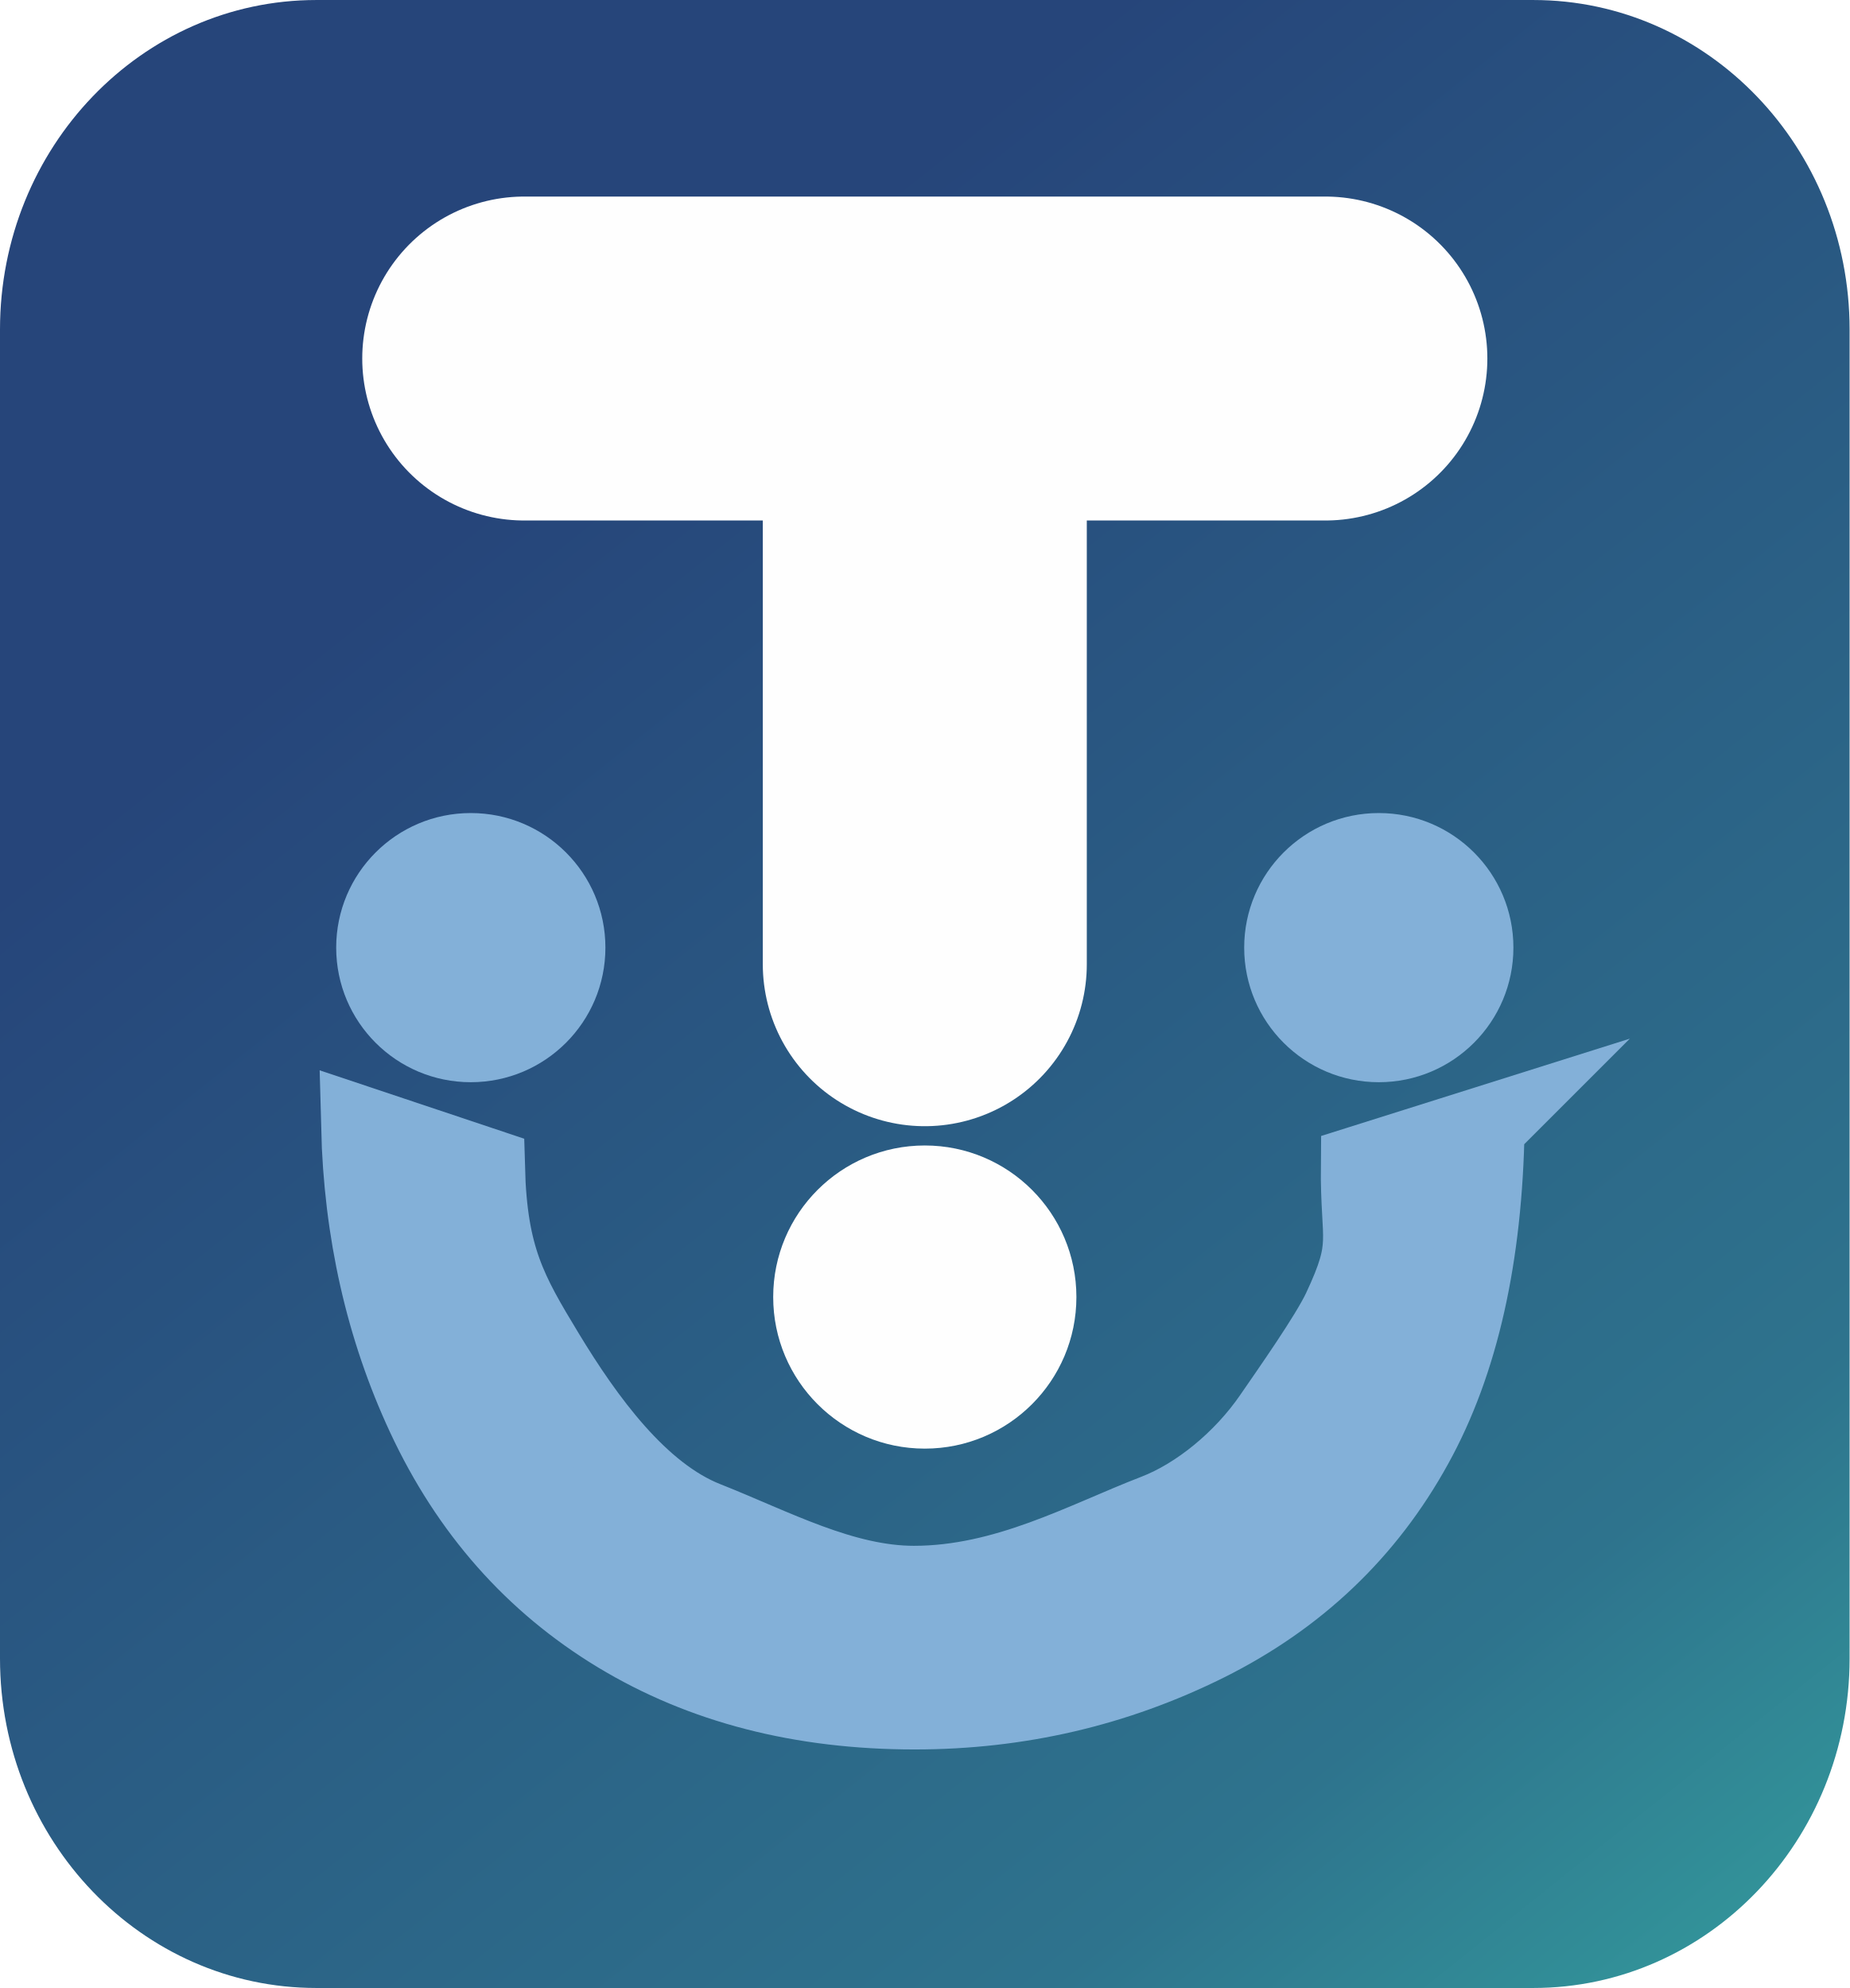
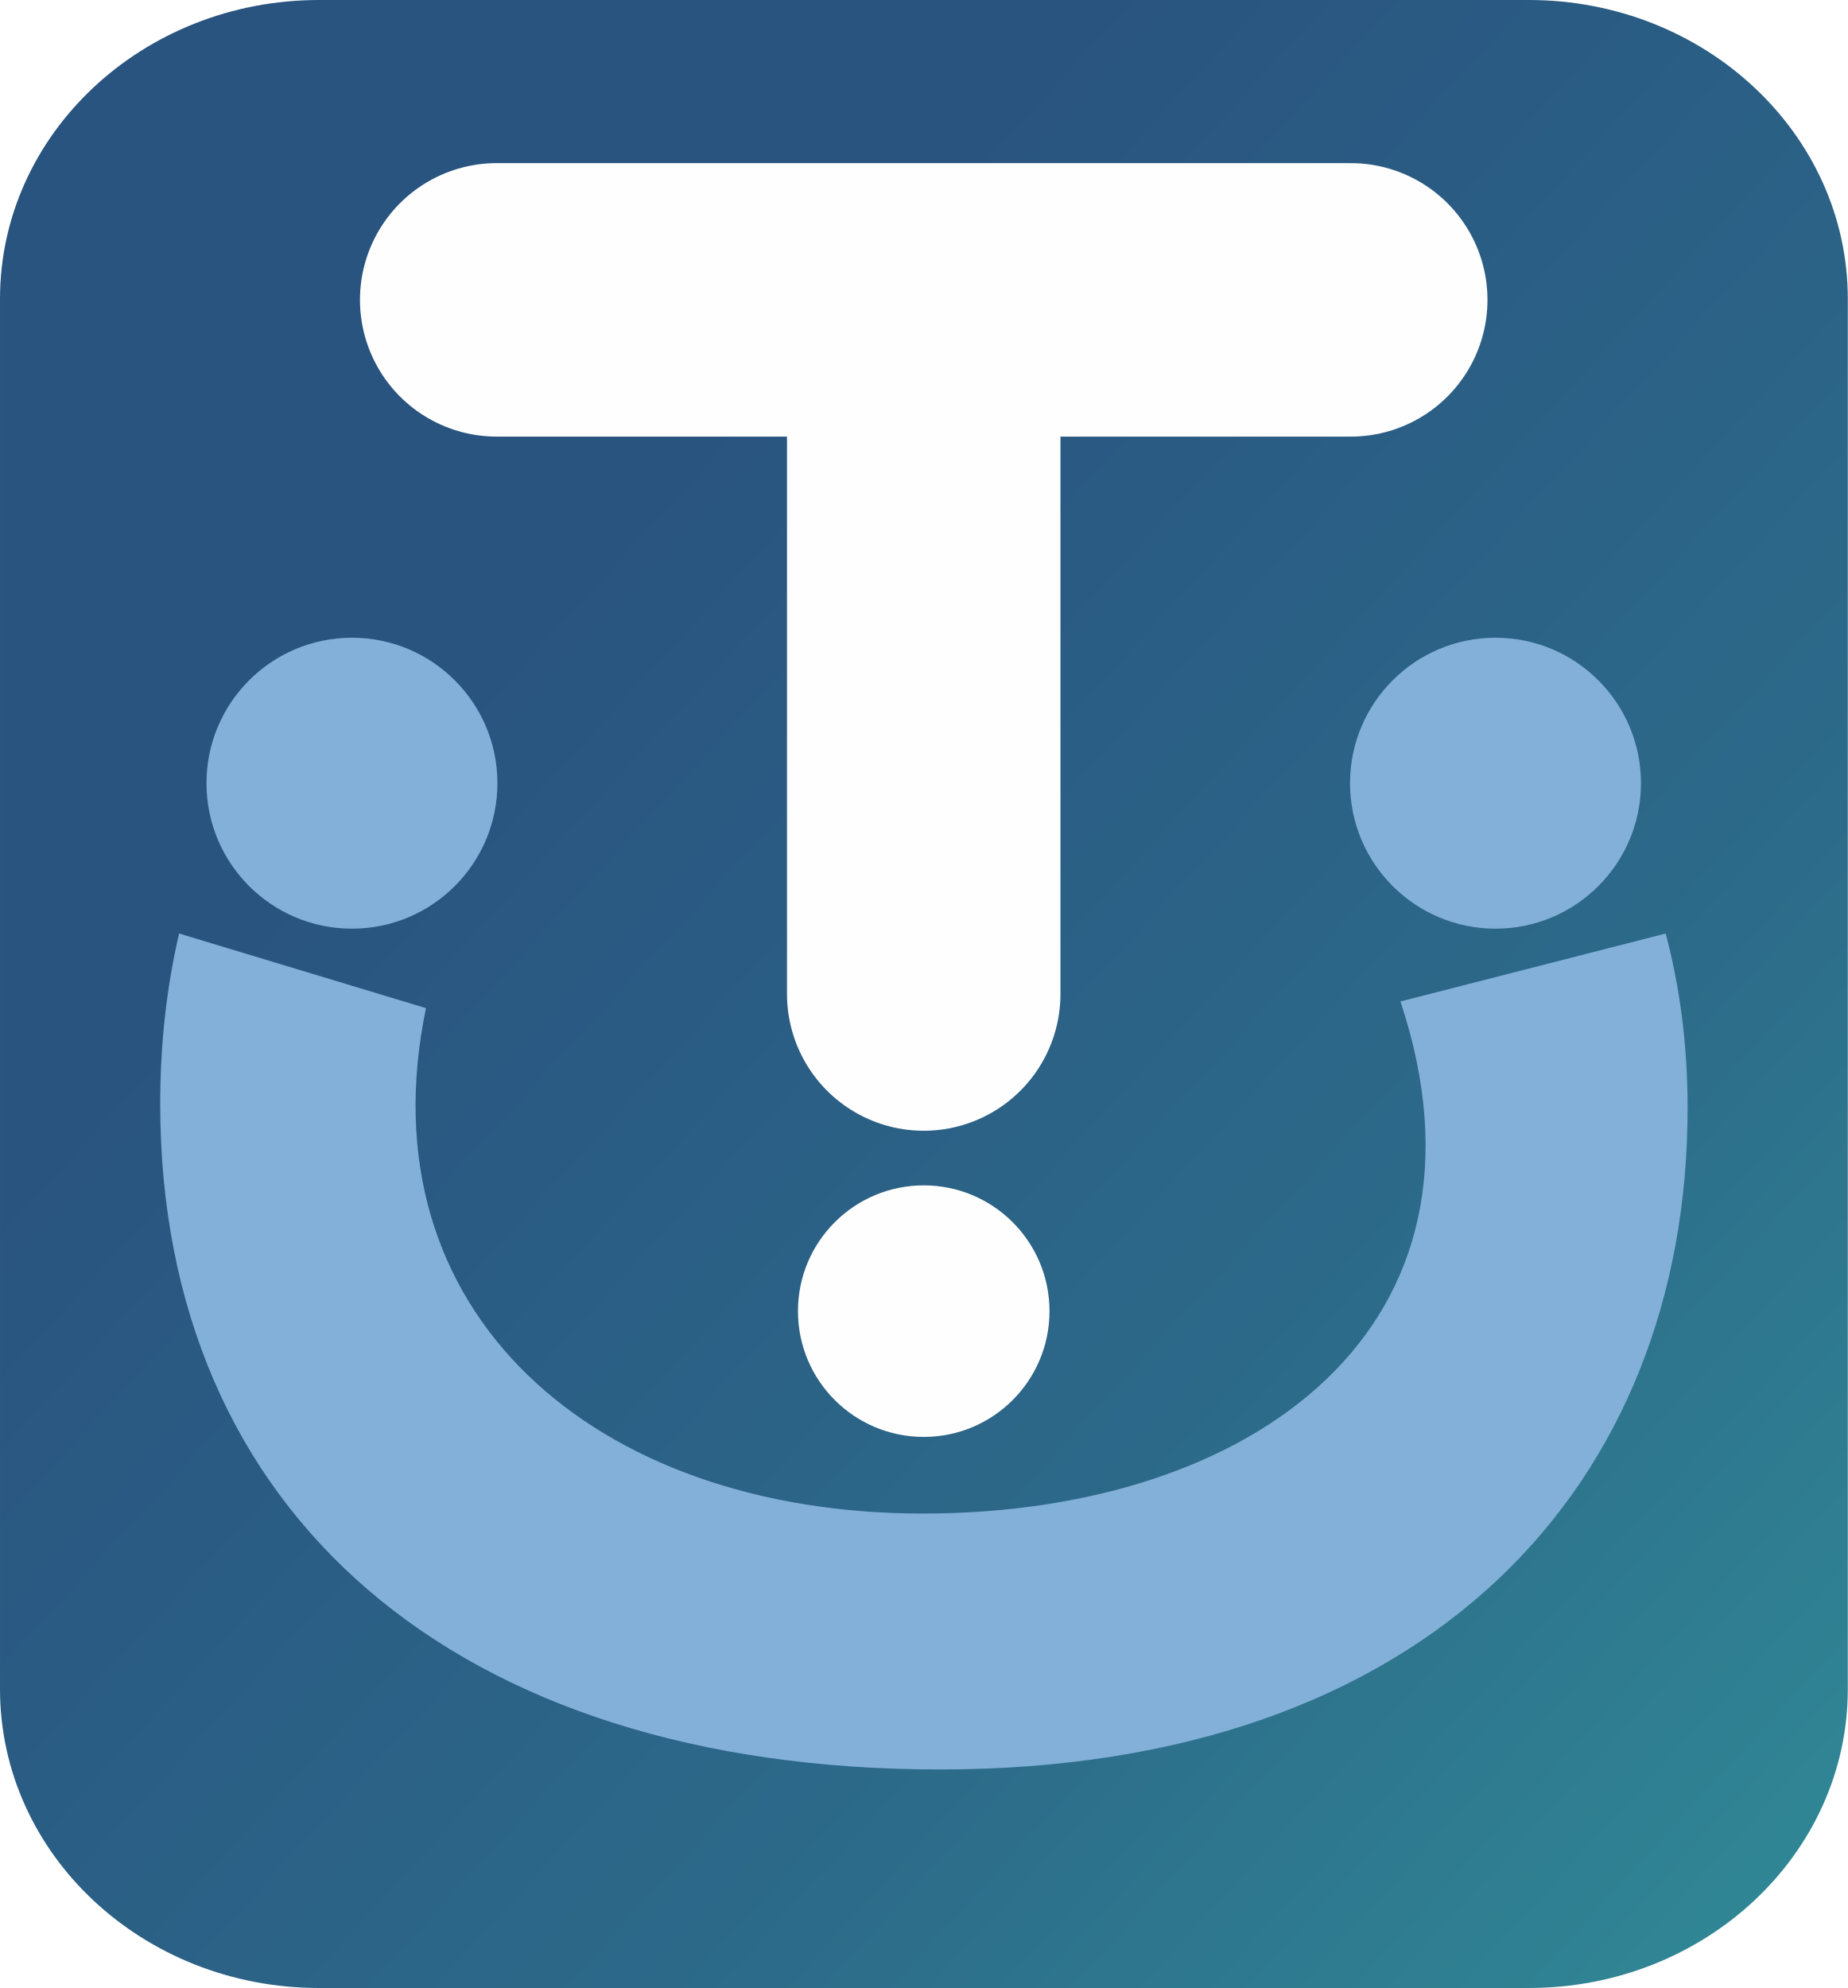
- <svg xmlns="http://www.w3.org/2000/svg" xml:space="preserve" width="45.668mm" height="49.095mm" version="1.1" style="shape-rendering:geometricPrecision; text-rendering:geometricPrecision; image-rendering:optimizeQuality; fill-rule:evenodd; clip-rule:evenodd" viewBox="0 0 12909.47 13878.04">
+ <svg xmlns="http://www.w3.org/2000/svg" xml:space="preserve" width="54.059mm" height="58.159mm" version="1.1" style="shape-rendering:geometricPrecision; text-rendering:geometricPrecision; image-rendering:optimizeQuality; fill-rule:evenodd; clip-rule:evenodd" viewBox="0 0 1562.94 1681.49">
  <defs>
    <style type="text/css">
   
-     .str1 {stroke:#83B0D8;stroke-width:565.36;stroke-miterlimit:22.926}
-     .str0 {stroke:#FEFEFE;stroke-width:2261.43;stroke-linecap:round;stroke-linejoin:round;stroke-miterlimit:22.926}
+     .str0 {stroke:#FEFEFE;stroke-width:231.3;stroke-linecap:round;stroke-linejoin:round;stroke-miterlimit:22.926}
    .fil1 {fill:none}
-     .fil2 {fill:#FEFEFE}
+     .fil3 {fill:#FEFEFE}
    .fil4 {fill:#83B0D8}
-     .fil3 {fill:#83B0D8;fill-rule:nonzero}
+     .fil2 {fill:#83B0D8;fill-rule:nonzero}
    .fil0 {fill:url(#id0)}
   
  </style>
-     <linearGradient id="id0" gradientUnits="userSpaceOnUse" x1="3833.66" y1="3163.03" x2="12471.35" y2="13967.82">
-       <stop offset="0" style="stop-opacity:1; stop-color:#26457A" />
-       <stop offset="0.761" style="stop-opacity:1; stop-color:#2E738D" />
-       <stop offset="1" style="stop-opacity:1; stop-color:#339A9C" />
+     <linearGradient id="id0" gradientUnits="userSpaceOnUse" x1="447.17" y1="527.55" x2="1667.38" y2="1646.86">
+       <stop offset="0" style="stop-opacity:1; stop-color:#295480" />
+       <stop offset="0.522" style="stop-opacity:1; stop-color:#2C6989" />
+       <stop offset="1" style="stop-opacity:1; stop-color:#318D97" />
    </linearGradient>
  </defs>
  <g id="Layer_x0020_1">
-     <g id="_1768902851008">
-       <rect class="fil0" width="12909.47" height="13878.04" rx="2207.92" ry="2299.86" />
-       <g>
-         <g>
-           <line class="fil1 str0" x1="6454.74" y1="2809.65" x2="6454.74" y2="6731.17" />
-           <line class="fil1 str0" x1="3659.02" y1="2502.78" x2="9250.45" y2="2502.78" />
-         </g>
-         <circle class="fil2" cx="6454.74" cy="9054.61" r="1058.12" />
-         <g>
-           <path class="fil3 str1" d="M10358.64 7867.79c-14.73,900.84 -180.38,1639 -498.48,2214.42 -331.89,603.49 -813.8,1061.29 -1444.01,1375.54 -631.96,314.23 -1308.04,472.38 -2031.81,472.38 -789.07,0 -1477.53,-176.87 -2065.36,-532.74 -587.83,-355.84 -1034.43,-861.52 -1339.81,-1517.02 -285.67,-613.16 -436.91,-1284.6 -455.28,-2012.59l857.73 286.89c16.82,627.26 155.87,871.07 416.61,1301.14 278.72,459.66 655.36,982.05 1124.47,1167.58 471.25,186.34 956.78,450.45 1456.36,450.45 644.31,0 1198.05,-311.99 1687.59,-500.43 303.65,-116.86 615.39,-373.79 821.75,-673.96 120.73,-175.68 395.24,-565.16 482.96,-751.7 218.71,-465.15 125.28,-480.02 130.29,-1009.76l857 -270.21z" />
-           <circle class="fil4" cx="9623.49" cy="6615.3" r="939.53" />
-           <circle class="fil4" cx="3285.98" cy="6615.3" r="939.53" />
-         </g>
-       </g>
+     <g id="_1874186087584">
+       <rect class="fil0" x="0" y="-0" width="1562.94" height="1681.49" rx="269.79" ry="252.78" />
+       <path class="fil1 str0" d="M781.32 277.99l0 562.76m-361.2 -587.12l722.39 0" />
+       <path class="fil2" d="M1184.55 847.05c91.15,274.28 -123.26,433.14 -403.99,433.14 -277.86,0 -473.77,-170.42 -420.24,-427.48l-208.83 -63.12c-10.41,44.62 -15.98,92.71 -15.98,144 0,346.21 249.64,563.06 659.63,563.06 415.46,0 632.3,-242.35 632.3,-559.41 0,-52.51 -6.38,-101.83 -18.56,-147.64l-224.33 57.46z" />
+       <circle class="fil3" cx="781.32" cy="1108.99" r="106.38" />
+       <circle class="fil4" cx="1264.95" cy="662.45" r="123.04" />
+       <circle class="fil4" cx="297.69" cy="662.45" r="123.04" />
    </g>
  </g>
</svg>
